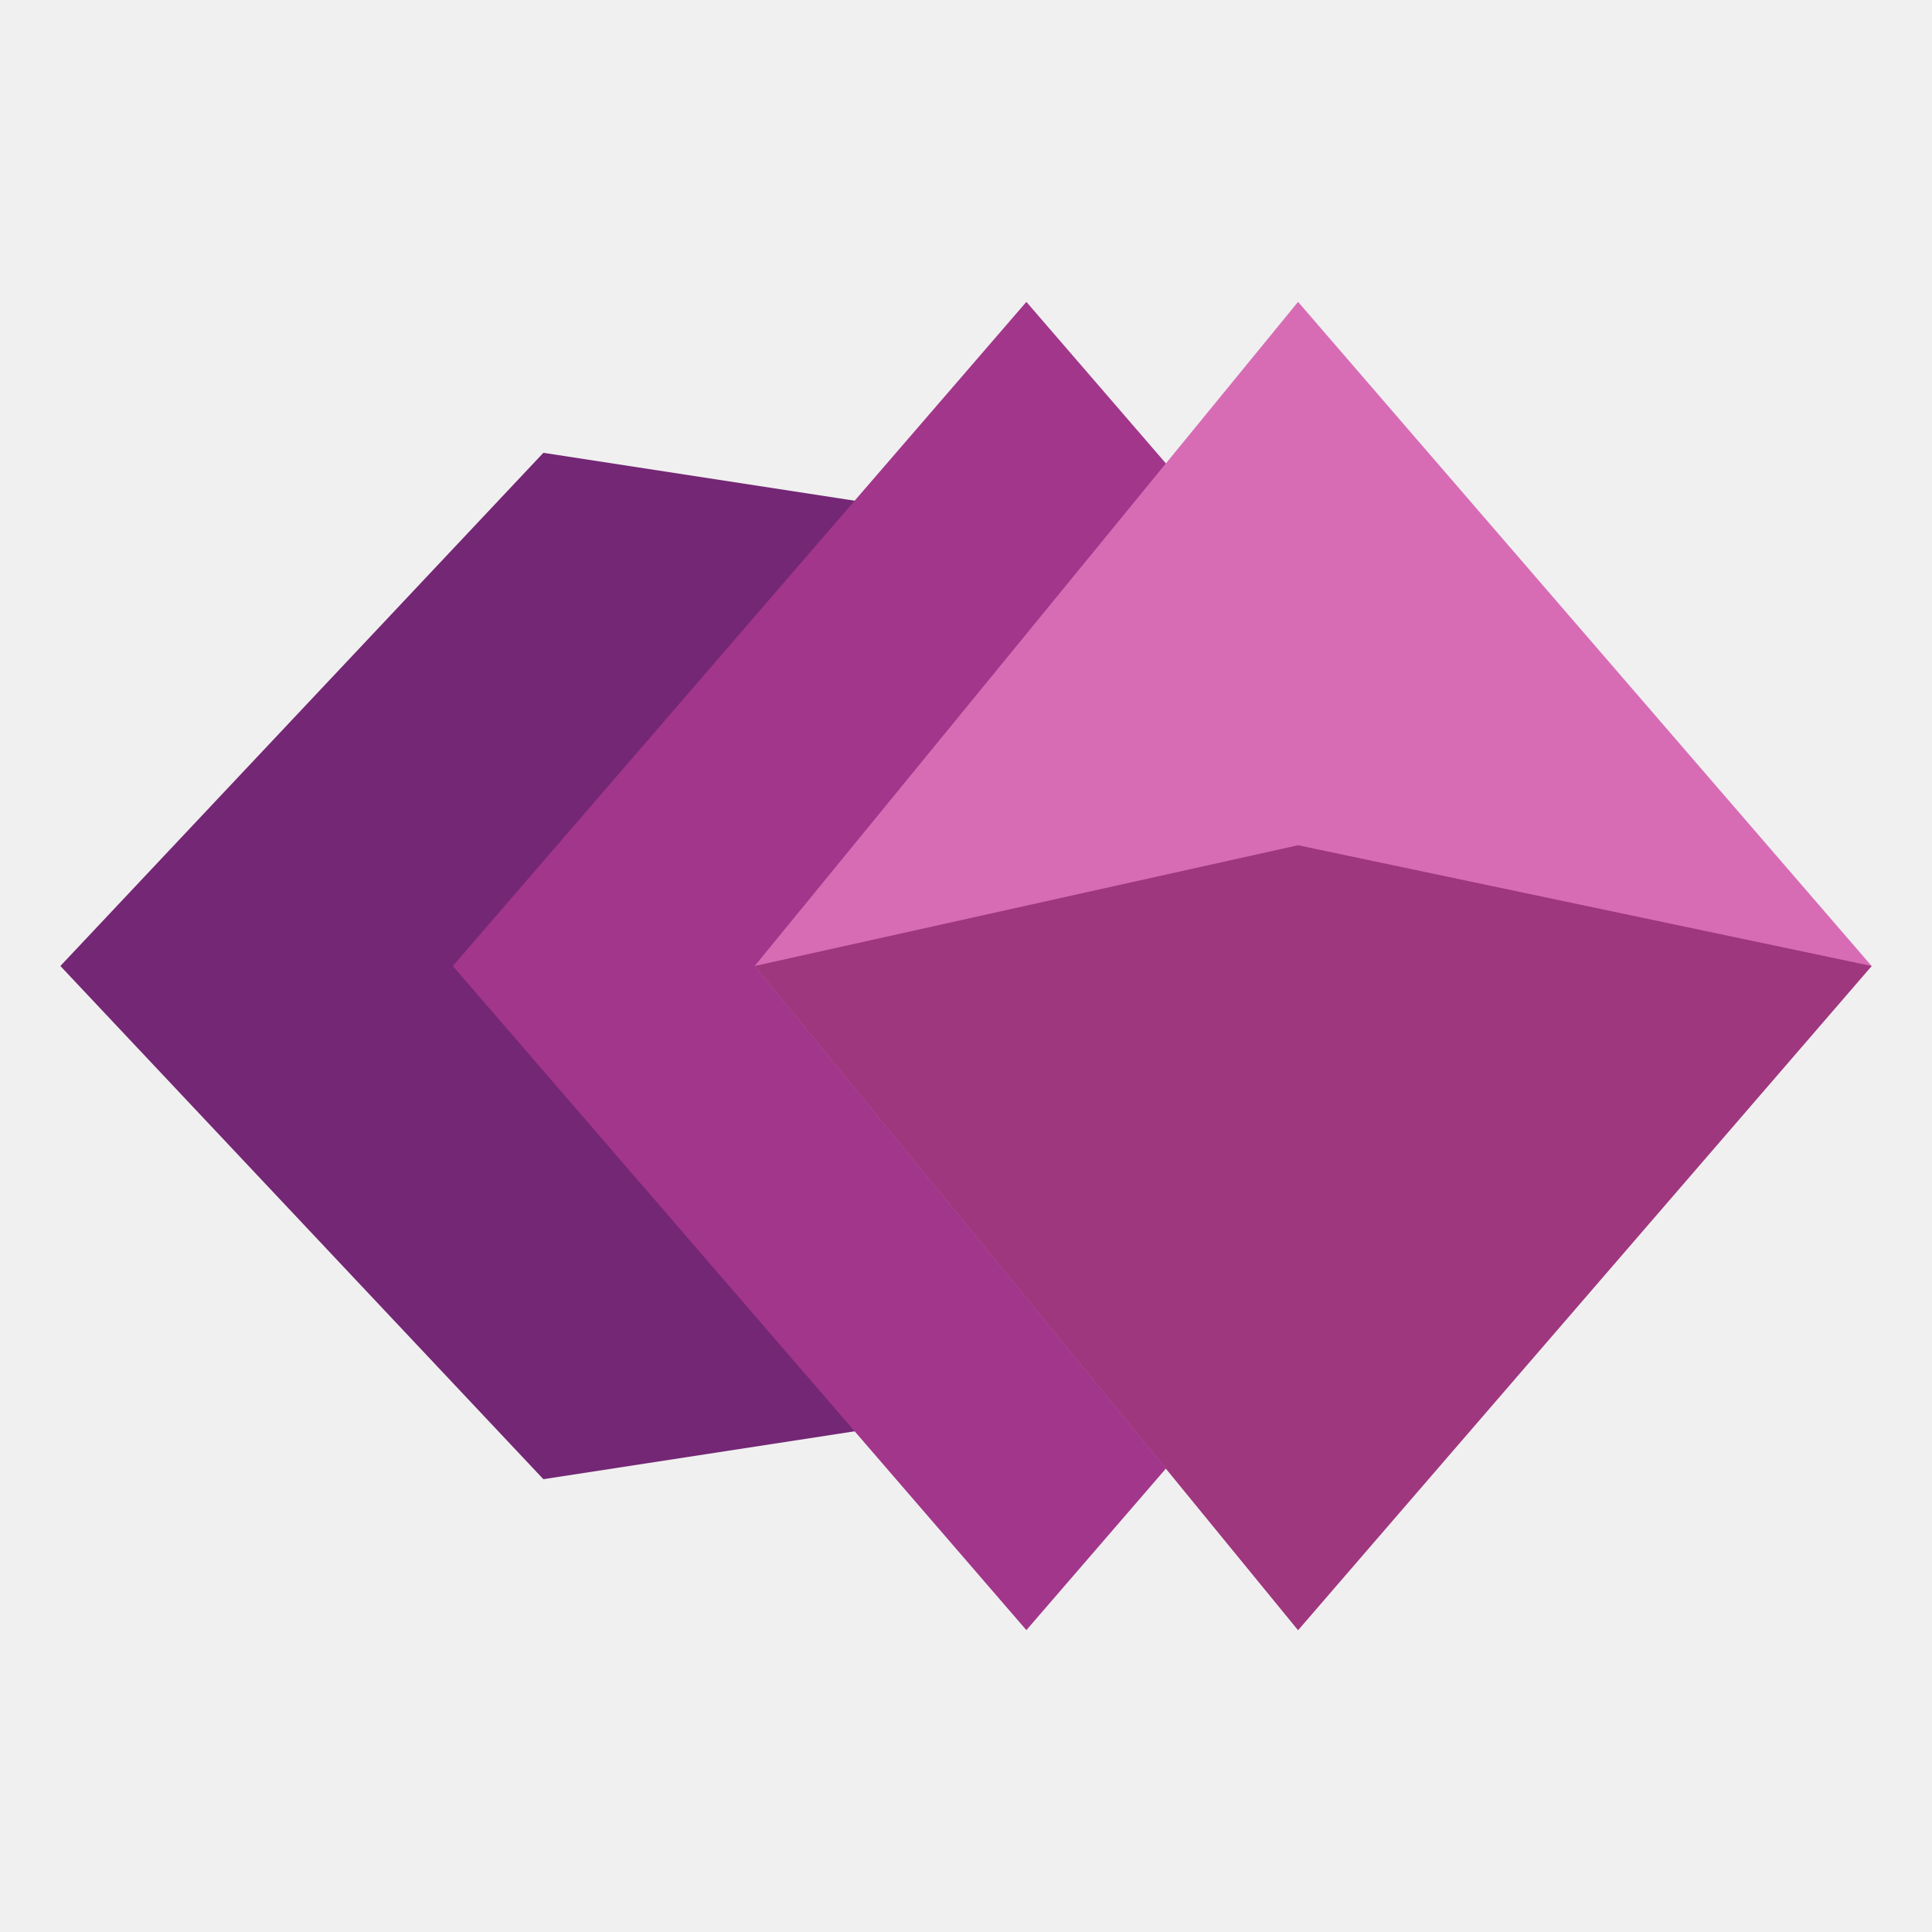
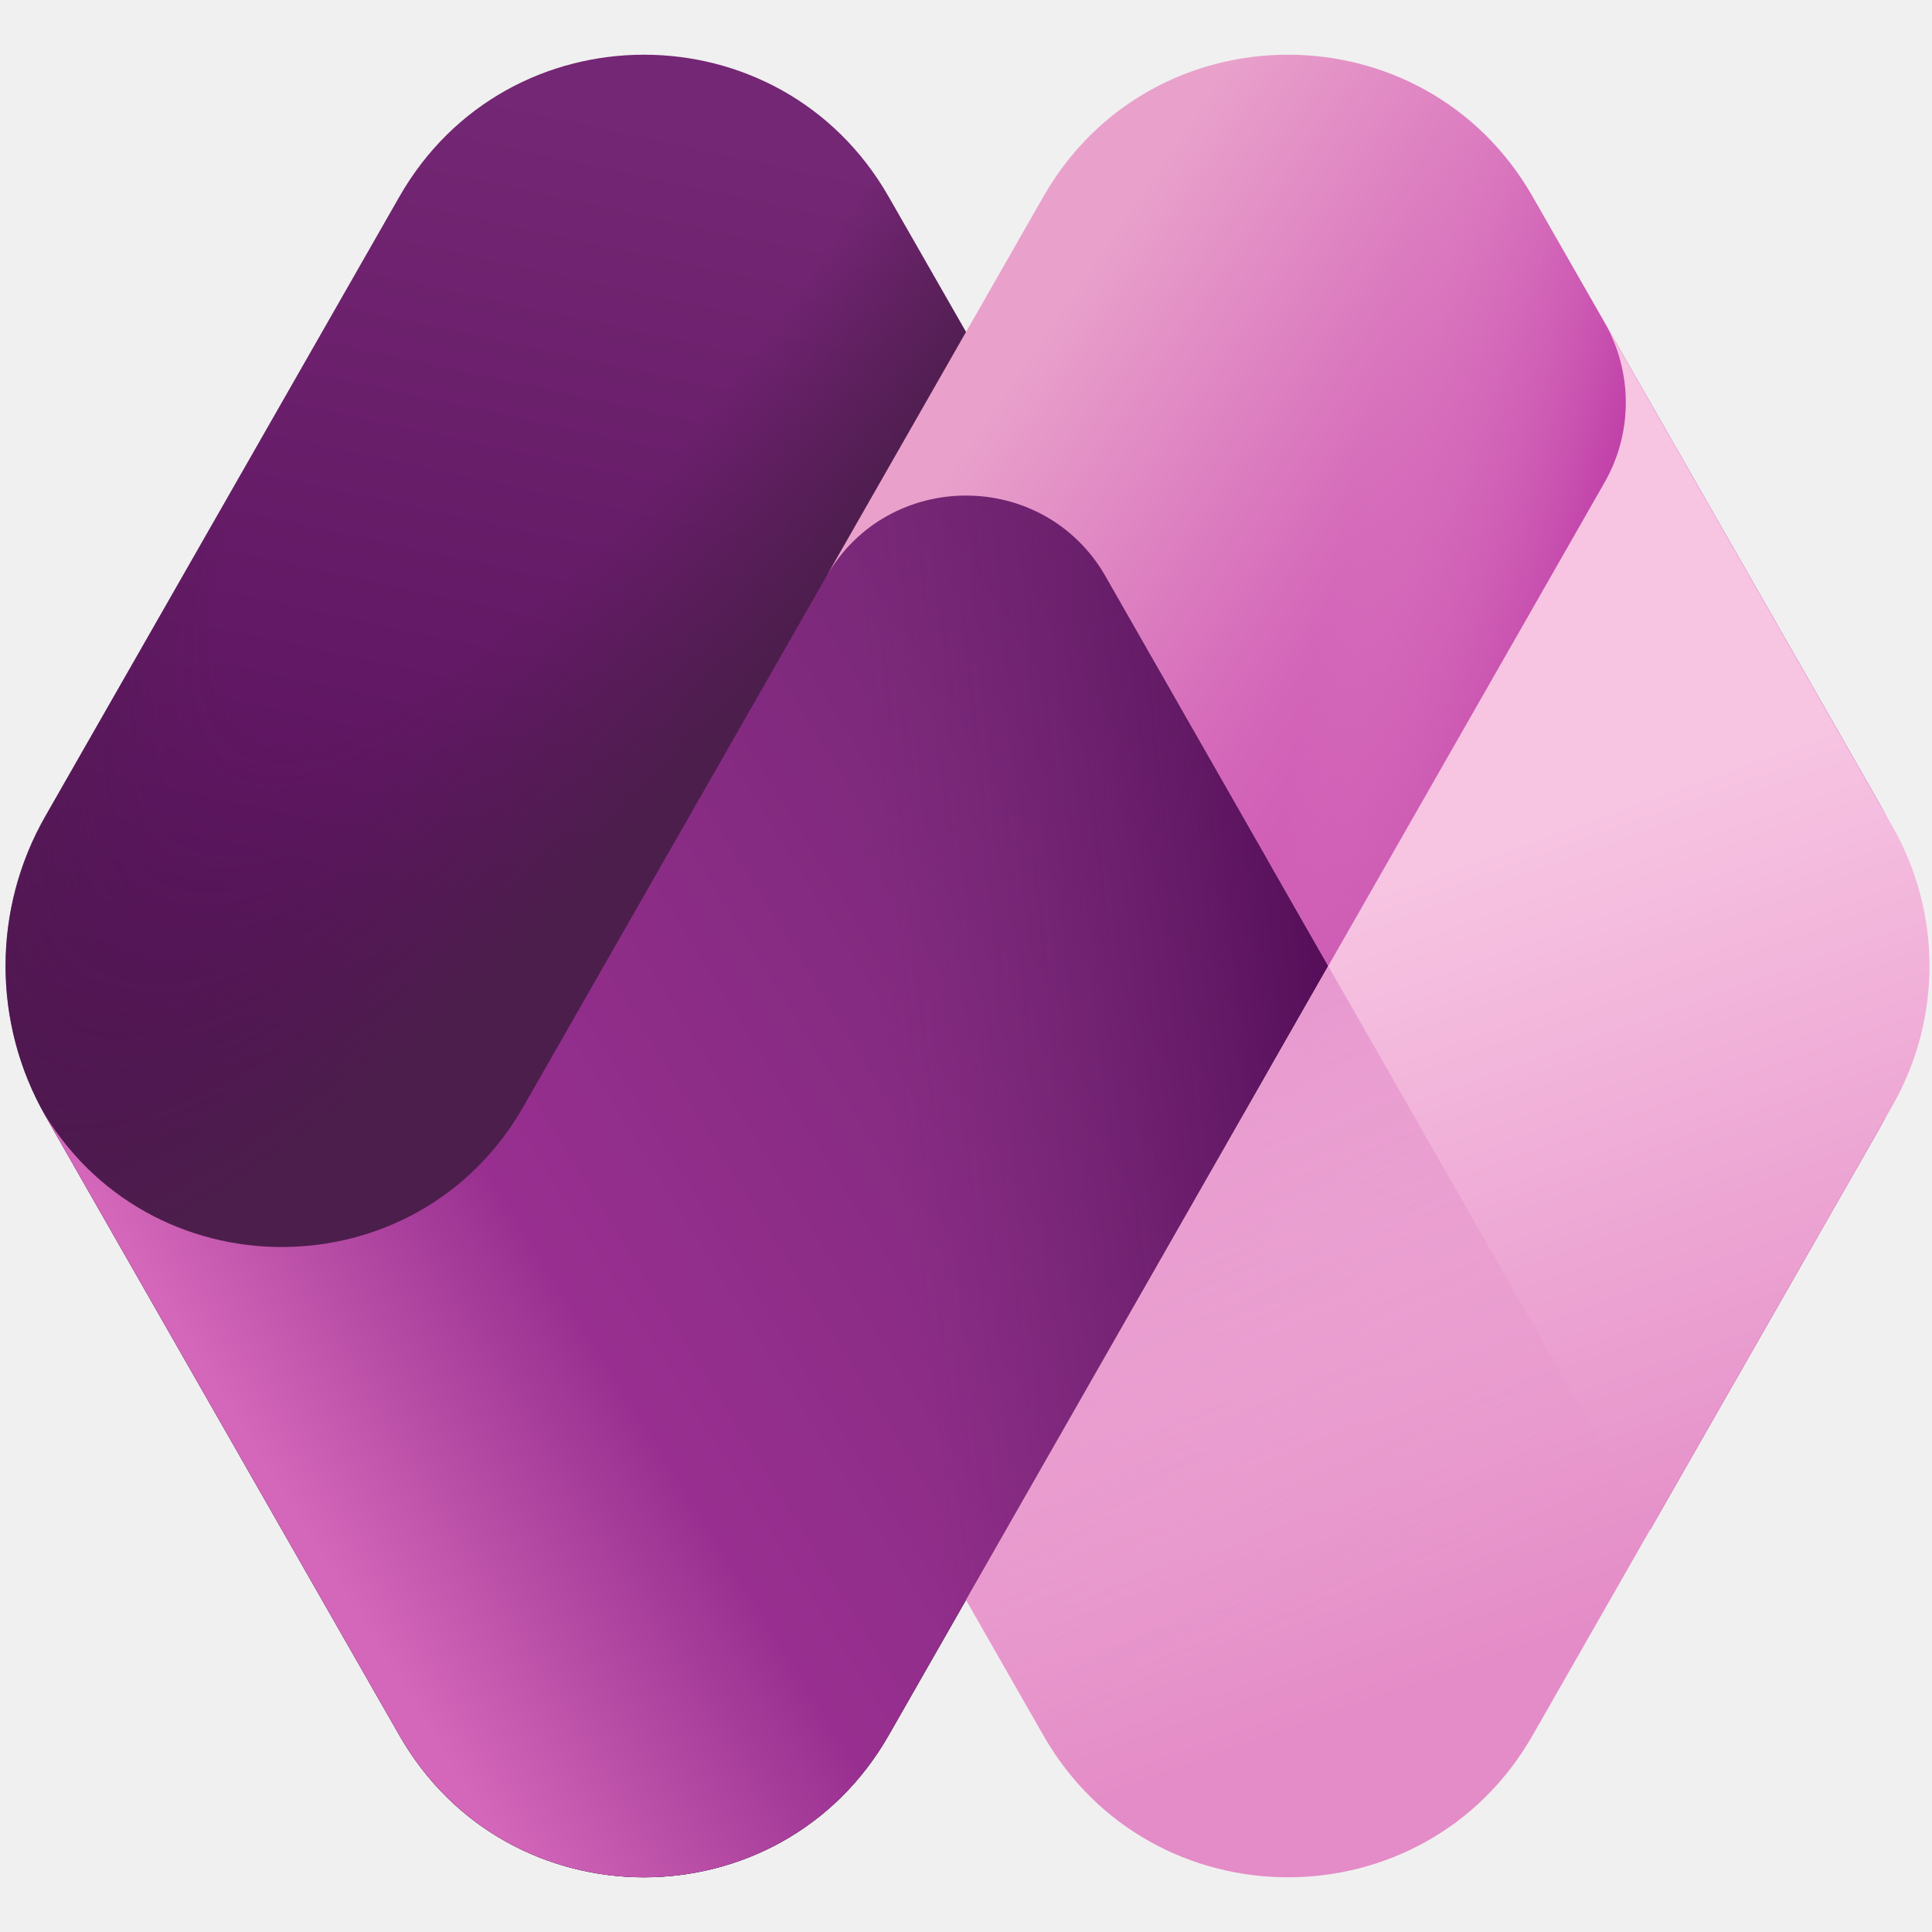
- <svg xmlns="http://www.w3.org/2000/svg" viewBox="0 0 64 64">
-   <path fill="#742774" d="M2 32 18 15l13 2 15 15-15 15-13 2z" />
-   <path fill="#a2368b" d="M15 32 34 10l19 22-19 22z" />
-   <path fill="#d76cb5" d="m25 32 18-22 19 22-19 22z" />
-   <path fill="#9e377e" d="m25 32 18-4 19 4-19 22z" />
+ <svg xmlns="http://www.w3.org/2000/svg" width="96" height="96" viewBox="0 0 96 96" fill="none">
+   <g clip-path="url(#clip0_4303_1230)">
+     <g clip-path="url(#clip1_4303_1230)">
+       <path d="M44.155 9.772L62.925 42.62C64.831 45.954 64.831 50.046 62.925 53.38L44.155 86.228C38.781 95.633 25.219 95.633 19.845 86.228L2.252 55.442C-0.383 50.831 -0.383 45.169 2.252 40.558L19.845 9.772C25.219 0.367 38.781 0.367 44.155 9.772Z" fill="url(#paint0_linear_4303_1230)" />
+       <path d="M44.155 9.772L62.925 42.62C64.831 45.954 64.831 50.046 62.925 53.38L44.155 86.228C38.781 95.633 25.219 95.633 19.845 86.228L2.252 55.442C-0.383 50.831 -0.383 45.169 2.252 40.558L19.845 9.772C25.219 0.367 38.781 0.367 44.155 9.772Z" fill="url(#paint1_radial_4303_1230)" />
+       <path d="M66 48L44.155 86.228C38.781 95.633 25.219 95.633 19.845 86.228L2 55C7.306 64.285 20.694 64.285 26 55L48 16.5L66 48Z" fill="url(#paint2_linear_4303_1230)" />
+       <path d="M66 48L44.155 86.228C38.781 95.633 25.219 95.633 19.845 86.228L2 55C7.306 64.285 20.694 64.285 26 55L48 16.5L66 48Z" fill="url(#paint3_linear_4303_1230)" />
+       <path d="M54.946 28.655L82 76L93.388 56.071C96.246 51.07 96.246 44.93 93.388 39.929L76.155 9.772C70.781 0.367 57.219 0.367 51.844 9.772L41.054 28.655C44.125 23.281 51.875 23.281 54.946 28.655Z" fill="url(#paint4_linear_4303_1230)" />
+       <path d="M54.946 28.655L82 76L93.388 56.071C96.246 51.07 96.246 44.93 93.388 39.929L76.155 9.772C70.781 0.367 57.219 0.367 51.844 9.772L41.054 28.655C44.125 23.281 51.875 23.281 54.946 28.655Z" fill="url(#paint5_linear_4303_1230)" />
+       <path d="M79.732 23.969L48 79.5L51.844 86.228C57.219 95.633 70.781 95.633 76.155 86.228L94.031 54.946C96.49 50.642 96.49 45.358 94.031 41.054L79.732 16.031C81.137 18.49 81.137 21.51 79.732 23.969Z" fill="url(#paint6_linear_4303_1230)" />
+       <path d="M51.844 86.228L48 79.5L66 48L82 76L76.155 86.228C70.781 95.633 57.219 95.633 51.844 86.228Z" fill="url(#paint7_linear_4303_1230)" />
+     </g>
+   </g>
+   <defs>
+     <linearGradient id="paint0_linear_4303_1230" x1="16" y1="60.5" x2="27.999" y2="5" gradientUnits="userSpaceOnUse">
+       <stop stop-color="#520B56" />
+       <stop offset="1" stop-color="#742774" />
+     </linearGradient>
+     <radialGradient id="paint1_radial_4303_1230" cx="0" cy="0" r="1" gradientUnits="userSpaceOnUse" gradientTransform="translate(31.4999 8.00002) rotate(123.811) scale(65.5935 20.3157)">
+       <stop offset="0.512" stop-color="#4C1E4C" stop-opacity="0" />
+       <stop offset="1" stop-color="#4C1E4C" />
+     </radialGradient>
+     <linearGradient id="paint2_linear_4303_1230" x1="12" y1="71" x2="59.5" y2="41.5" gradientUnits="userSpaceOnUse">
+       <stop stop-color="#D467B9" />
+       <stop offset="0.308" stop-color="#982F90" />
+       <stop offset="1" stop-color="#742774" />
+     </linearGradient>
+     <linearGradient id="paint3_linear_4303_1230" x1="44" y1="53.5" x2="67.5" y2="51" gradientUnits="userSpaceOnUse">
+       <stop stop-color="#742774" stop-opacity="0" />
+       <stop offset="1" stop-color="#520B56" />
+     </linearGradient>
+     <linearGradient id="paint4_linear_4303_1230" x1="43" y1="29" x2="82.5" y2="56" gradientUnits="userSpaceOnUse">
+       <stop stop-color="#E9A1CB" />
+       <stop offset="0.408" stop-color="#D467B9" />
+       <stop offset="1" stop-color="#BB35A4" />
+     </linearGradient>
+     <linearGradient id="paint5_linear_4303_1230" x1="67.5" y1="23.5" x2="81" y2="26.5" gradientUnits="userSpaceOnUse">
+       <stop stop-color="#E48CC7" stop-opacity="0" />
+       <stop offset="1" stop-color="#BB35A4" />
+     </linearGradient>
+     <linearGradient id="paint6_linear_4303_1230" x1="89.257" y1="77.162" x2="76.451" y2="41.384" gradientUnits="userSpaceOnUse">
+       <stop stop-color="#E48CC7" />
+       <stop offset="1" stop-color="#F7C4E2" />
+     </linearGradient>
+     <linearGradient id="paint7_linear_4303_1230" x1="75.2" y1="77.58" x2="54.869" y2="32.078" gradientUnits="userSpaceOnUse">
+       <stop stop-color="#E48CC7" stop-opacity="0" />
+       <stop offset="0.677" stop-color="#D467B9" stop-opacity="0.5" />
+       <stop offset="1" stop-color="#BB35A4" />
+     </linearGradient>
+     <clipPath id="clip0_4303_1230">
+       <rect width="96" height="96" fill="white" />
+     </clipPath>
+     <clipPath id="clip1_4303_1230">
+       <rect width="96" height="96" fill="white" />
+     </clipPath>
+   </defs>
</svg>
